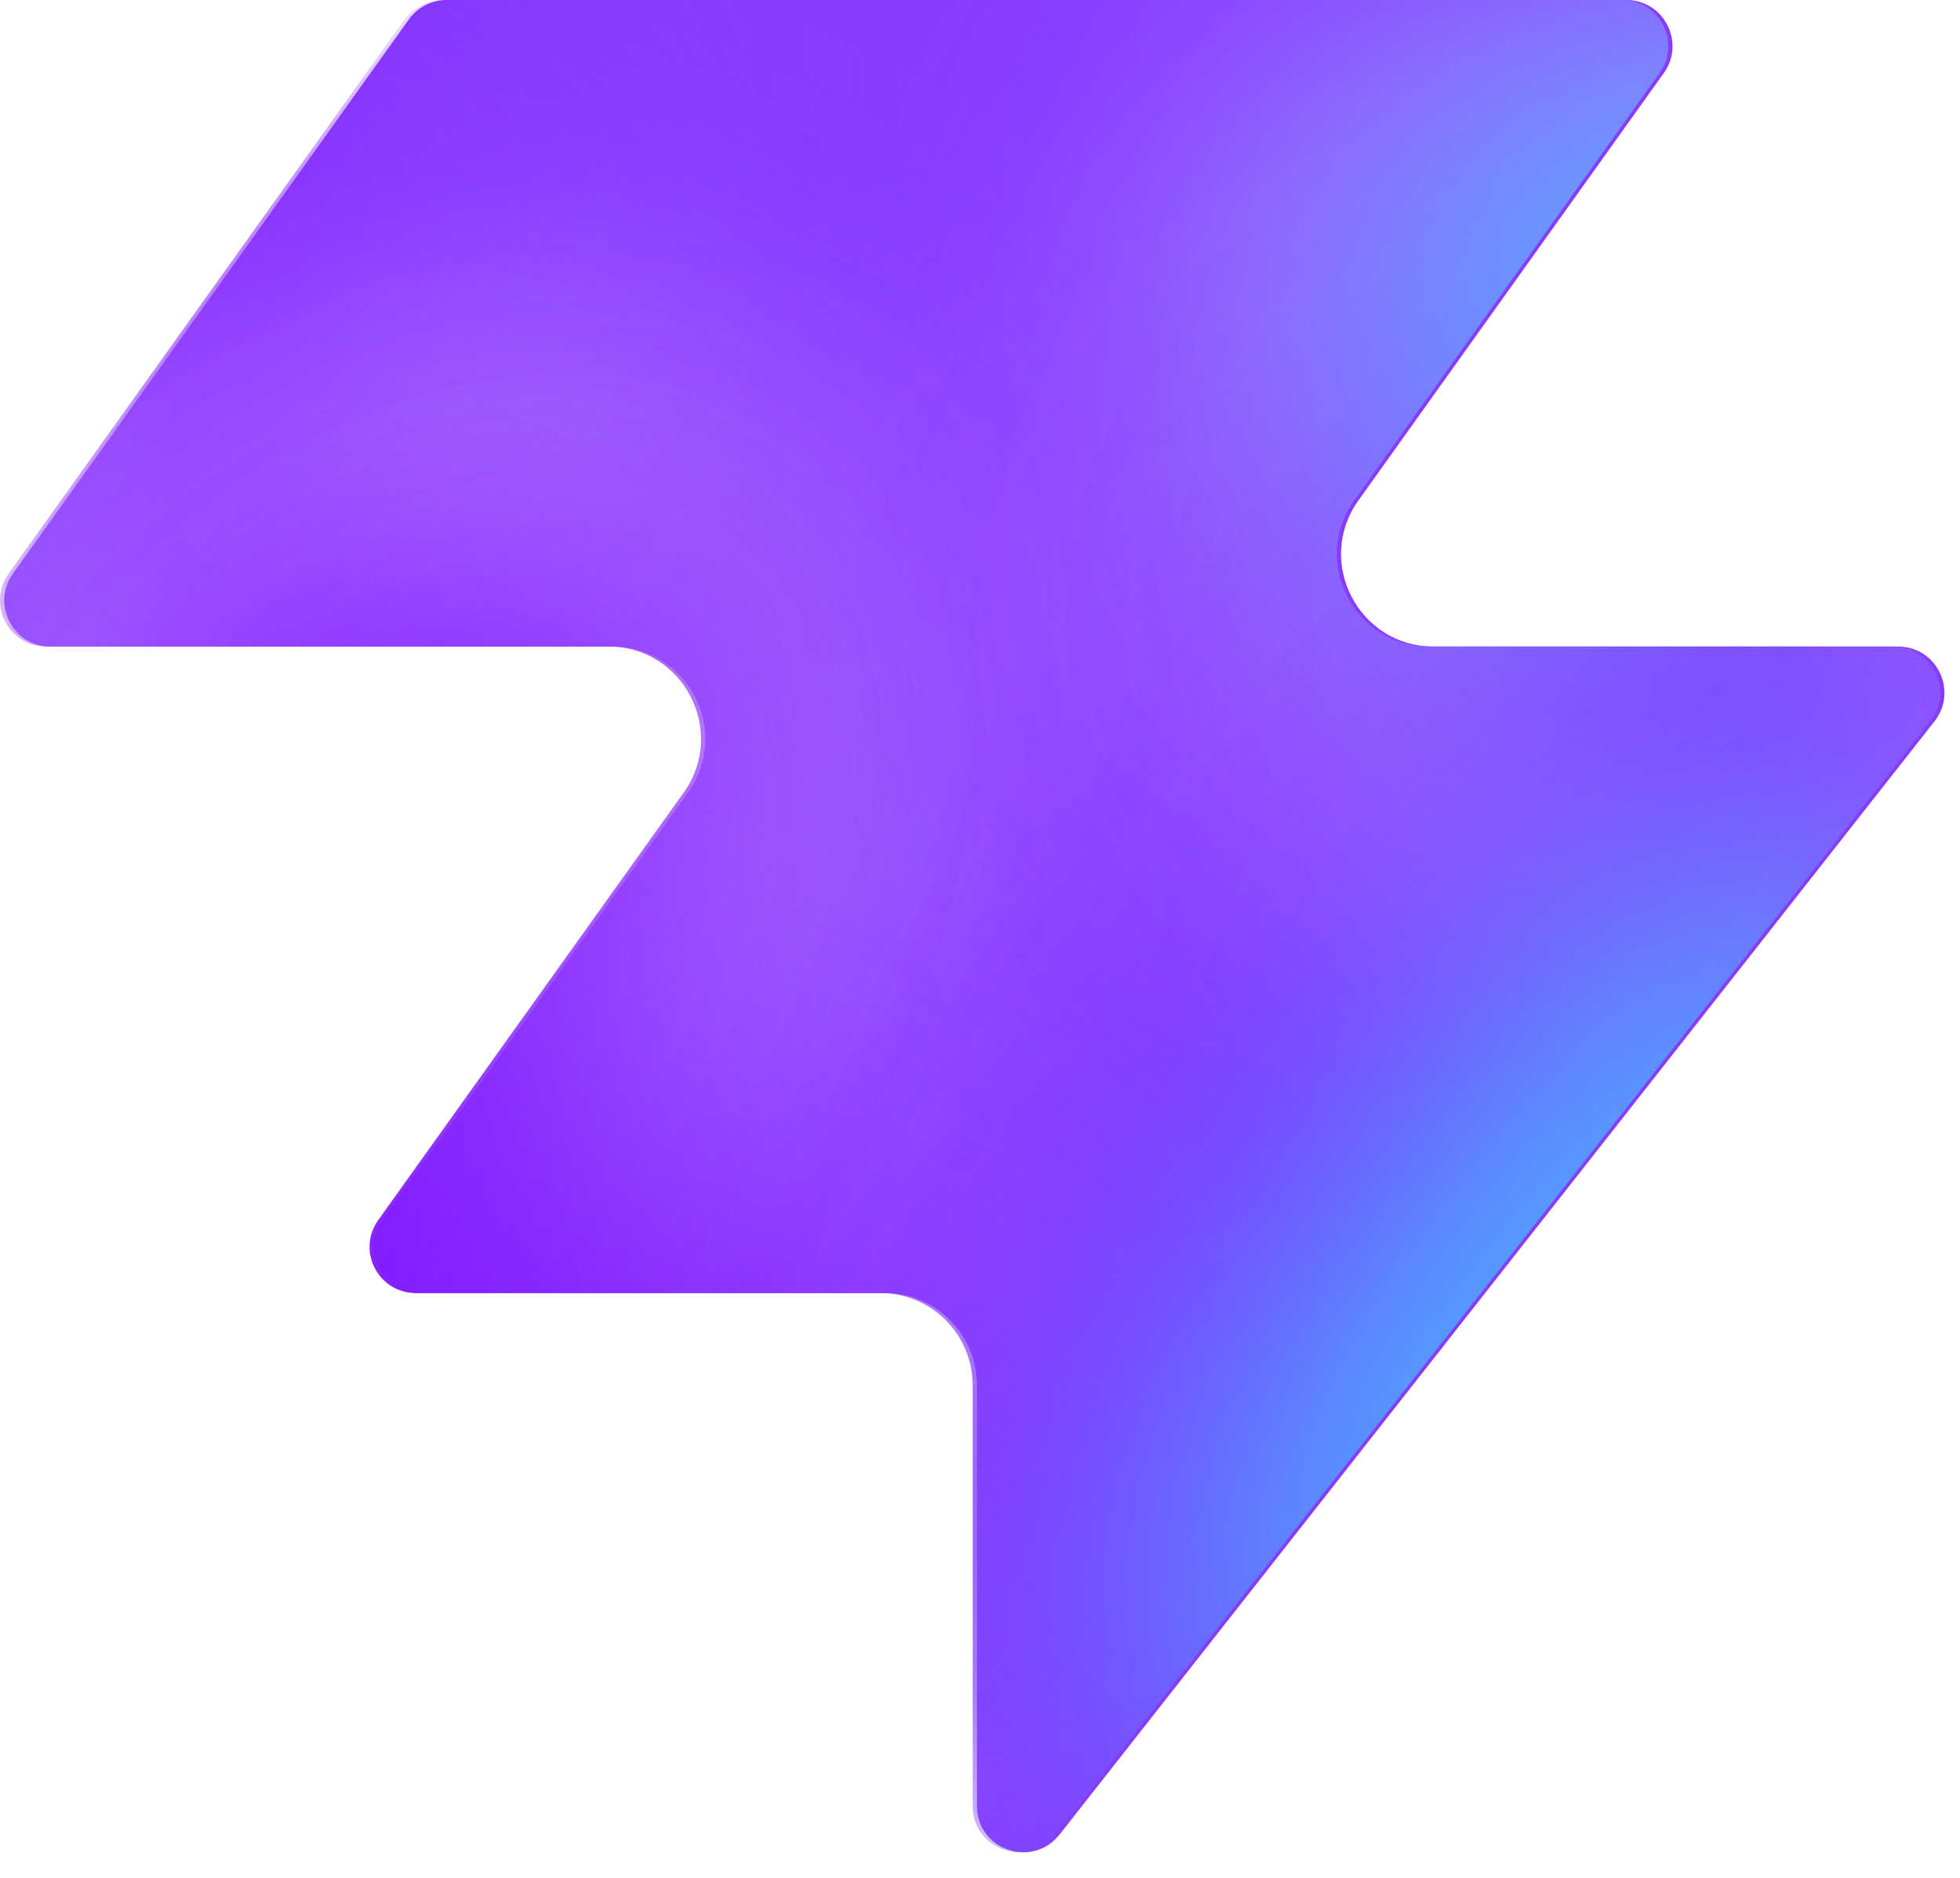
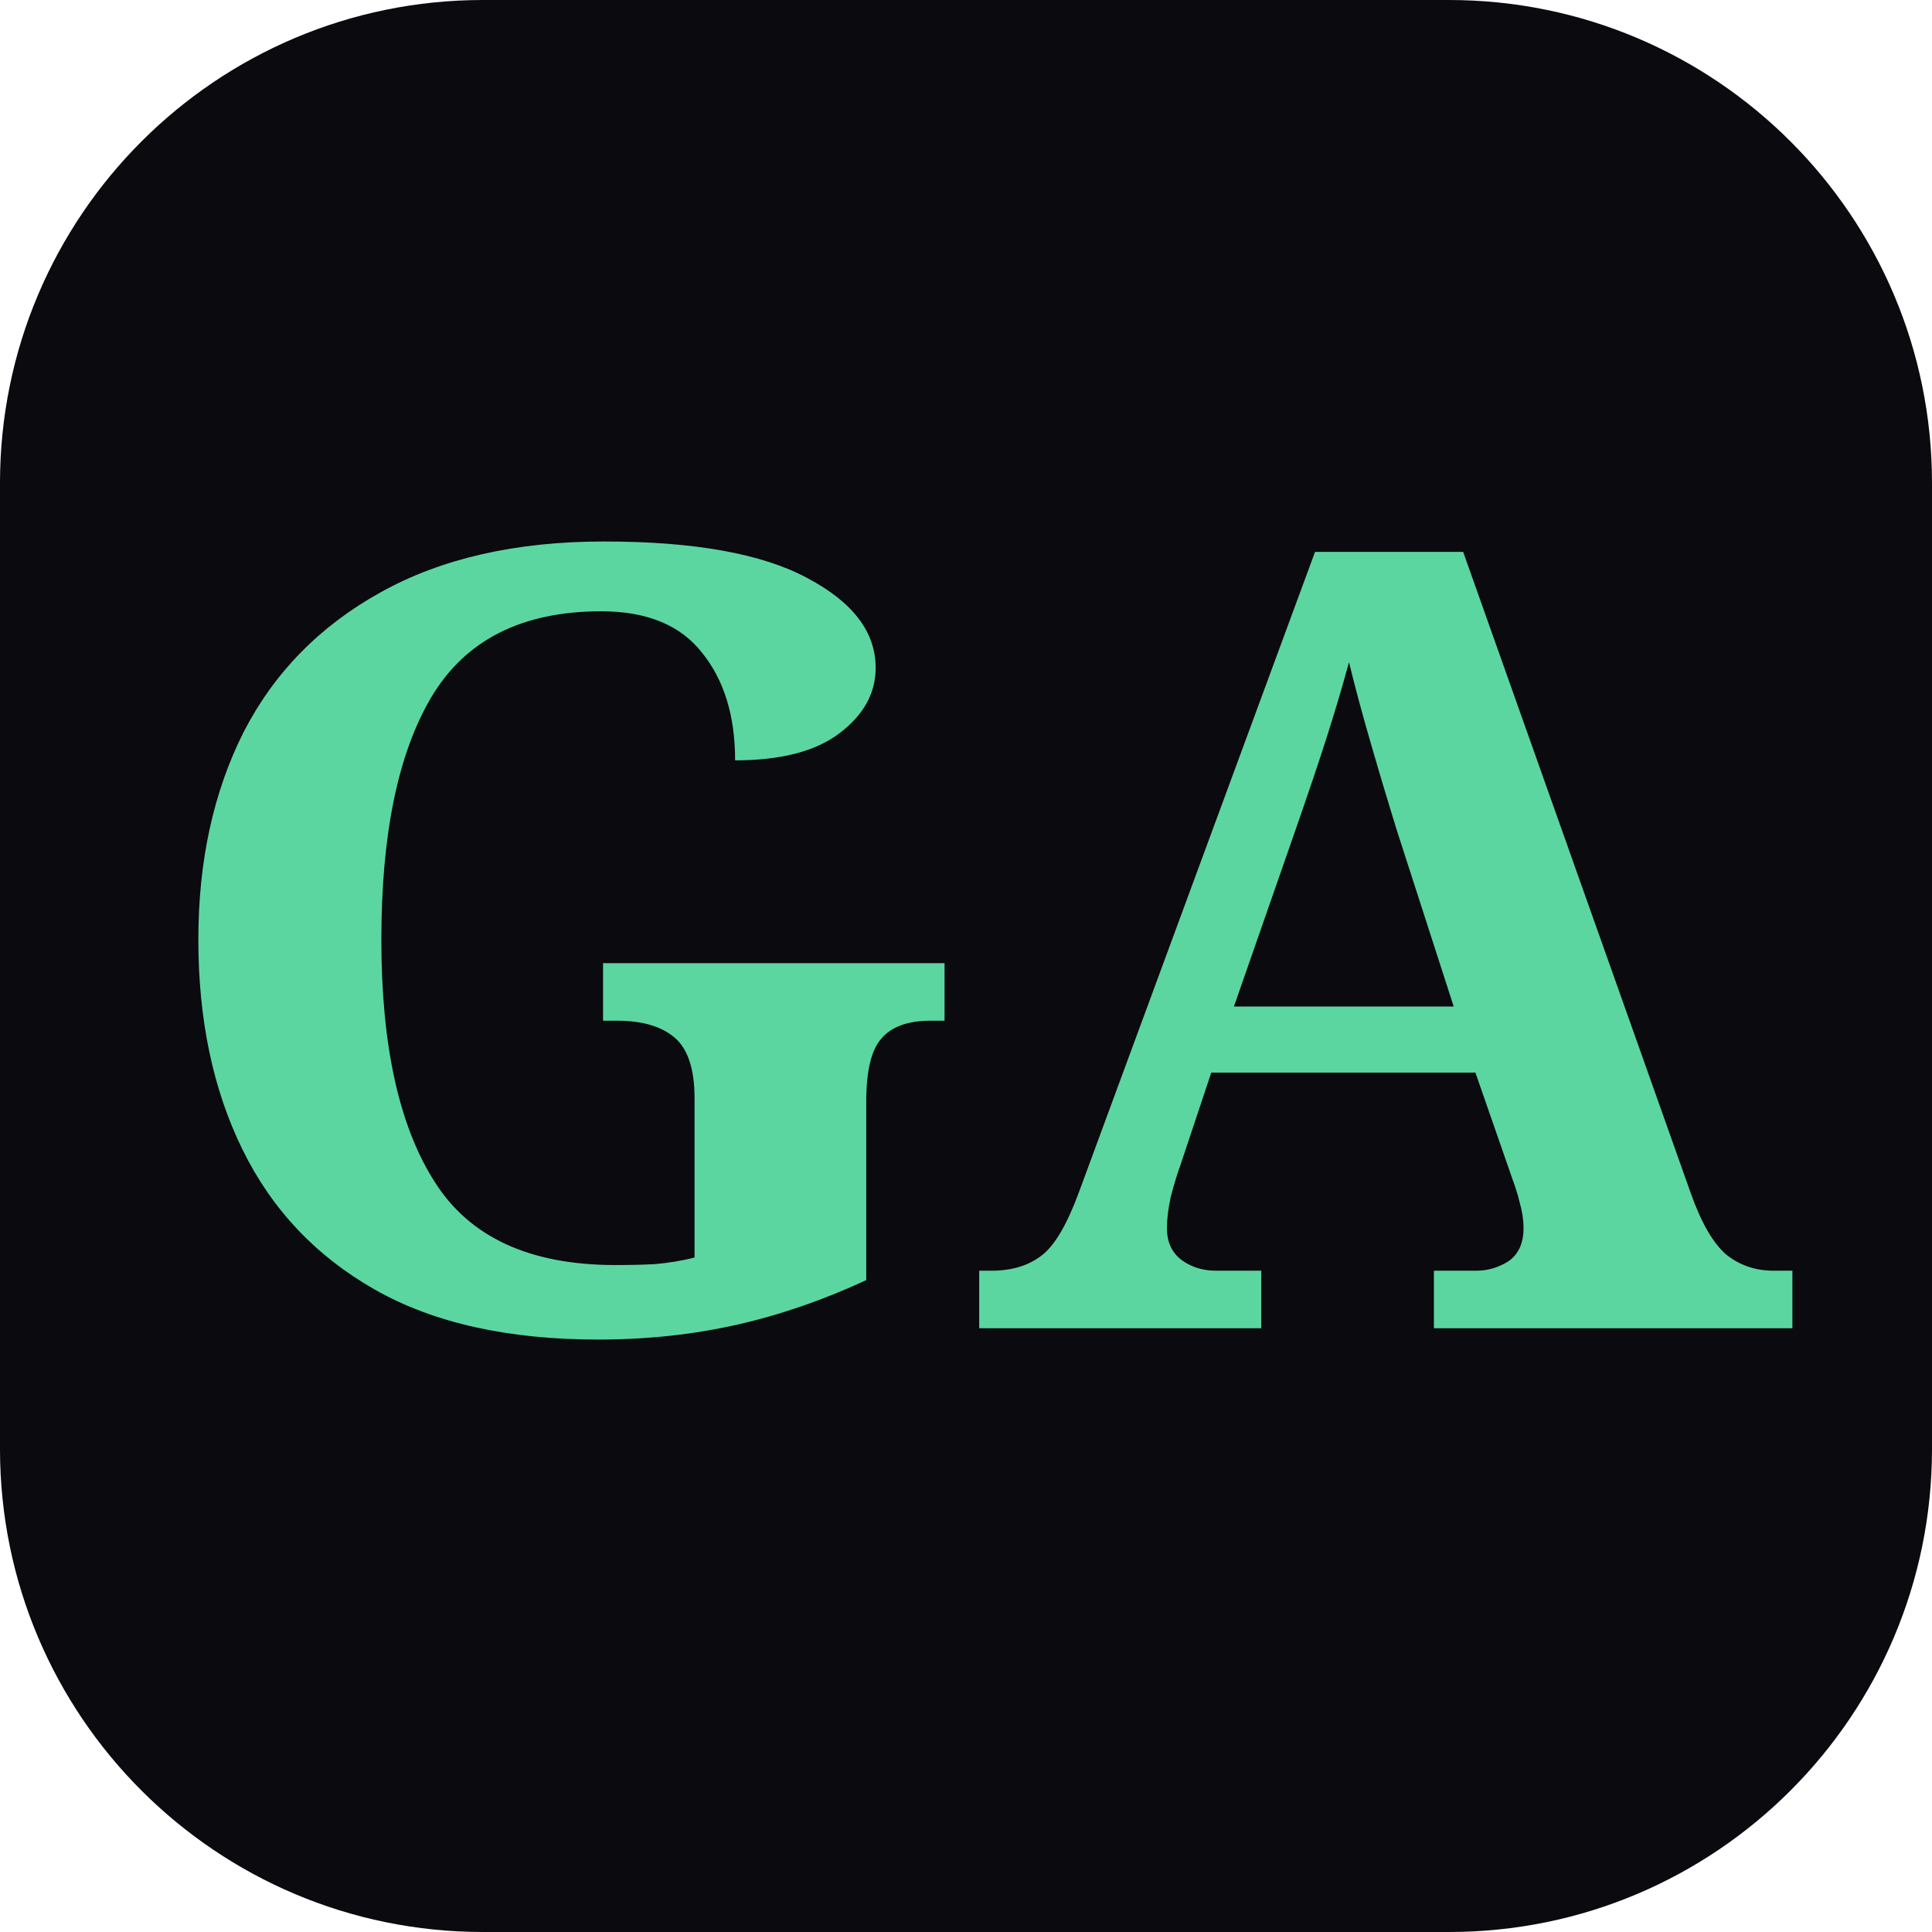
- <svg xmlns="http://www.w3.org/2000/svg" width="48" height="46" fill="none" viewBox="0 0 48 46">
-   <path fill="#863bff" d="M25.946 44.938c-.664.845-2.021.375-2.021-.698V33.937a2.26 2.26 0 0 0-2.262-2.262H10.287c-.92 0-1.456-1.04-.92-1.788l7.48-10.471c1.07-1.497 0-3.578-1.842-3.578H1.237c-.92 0-1.456-1.04-.92-1.788L10.013.474c.214-.297.556-.474.92-.474h28.894c.92 0 1.456 1.04.92 1.788l-7.48 10.471c-1.07 1.498 0 3.579 1.842 3.579h11.377c.943 0 1.473 1.088.89 1.83L25.947 44.94z" style="fill:#863bff;fill:color(display-p3 .525 .23 1);fill-opacity:1" />
-   <mask id="a" width="48" height="46" x="0" y="0" maskUnits="userSpaceOnUse" style="mask-type:alpha">
-     <path fill="#000" d="M25.842 44.938c-.664.844-2.021.375-2.021-.698V33.937a2.26 2.26 0 0 0-2.262-2.262H10.183c-.92 0-1.456-1.04-.92-1.788l7.48-10.471c1.07-1.498 0-3.579-1.842-3.579H1.133c-.92 0-1.456-1.04-.92-1.787L9.91.473c.214-.297.556-.474.92-.474h28.894c.92 0 1.456 1.04.92 1.788l-7.48 10.471c-1.07 1.498 0 3.578 1.842 3.578h11.377c.943 0 1.473 1.088.89 1.832L25.843 44.94z" style="fill:#000;fill-opacity:1" />
-   </mask>
-   <g mask="url(#a)">
-     <g filter="url(#b)">
-       <ellipse cx="5.508" cy="14.704" fill="#ede6ff" rx="5.508" ry="14.704" style="fill:#ede6ff;fill:color(display-p3 .927 .903 1);fill-opacity:1" transform="matrix(.00324 1 1 -.00324 -4.47 31.516)" />
-     </g>
-     <g filter="url(#c)">
-       <ellipse cx="10.399" cy="29.851" fill="#ede6ff" rx="10.399" ry="29.851" style="fill:#ede6ff;fill:color(display-p3 .927 .903 1);fill-opacity:1" transform="matrix(.00324 1 1 -.00324 -39.328 7.883)" />
-     </g>
-     <g filter="url(#d)">
-       <ellipse cx="5.508" cy="30.487" fill="#7e14ff" rx="5.508" ry="30.487" style="fill:#7e14ff;fill:color(display-p3 .492 .077 1);fill-opacity:1" transform="rotate(89.814 -25.913 -14.639)scale(1 -1)" />
-     </g>
-     <g filter="url(#e)">
-       <ellipse cx="5.508" cy="30.599" fill="#7e14ff" rx="5.508" ry="30.599" style="fill:#7e14ff;fill:color(display-p3 .492 .077 1);fill-opacity:1" transform="rotate(89.814 -32.644 -3.334)scale(1 -1)" />
-     </g>
-     <g filter="url(#f)">
-       <ellipse cx="5.508" cy="30.599" fill="#7e14ff" rx="5.508" ry="30.599" style="fill:#7e14ff;fill:color(display-p3 .492 .077 1);fill-opacity:1" transform="matrix(.00324 1 1 -.00324 -34.34 30.47)" />
-     </g>
-     <g filter="url(#g)">
-       <ellipse cx="14.072" cy="22.078" fill="#ede6ff" rx="14.072" ry="22.078" style="fill:#ede6ff;fill:color(display-p3 .927 .903 1);fill-opacity:1" transform="rotate(93.35 24.506 48.493)scale(-1 1)" />
-     </g>
-     <g filter="url(#h)">
-       <ellipse cx="3.47" cy="21.501" fill="#7e14ff" rx="3.47" ry="21.501" style="fill:#7e14ff;fill:color(display-p3 .492 .077 1);fill-opacity:1" transform="rotate(89.009 28.708 47.59)scale(-1 1)" />
-     </g>
-     <g filter="url(#i)">
-       <ellipse cx="3.47" cy="21.501" fill="#7e14ff" rx="3.47" ry="21.501" style="fill:#7e14ff;fill:color(display-p3 .492 .077 1);fill-opacity:1" transform="rotate(89.009 28.708 47.59)scale(-1 1)" />
-     </g>
-     <g filter="url(#j)">
-       <ellipse cx=".387" cy="8.972" fill="#7e14ff" rx="4.407" ry="29.108" style="fill:#7e14ff;fill:color(display-p3 .492 .077 1);fill-opacity:1" transform="rotate(39.51 .387 8.972)" />
-     </g>
-     <g filter="url(#k)">
-       <ellipse cx="47.523" cy="-6.092" fill="#7e14ff" rx="4.407" ry="29.108" style="fill:#7e14ff;fill:color(display-p3 .492 .077 1);fill-opacity:1" transform="rotate(37.892 47.523 -6.092)" />
-     </g>
-     <g filter="url(#l)">
-       <ellipse cx="41.412" cy="6.333" fill="#47bfff" rx="5.971" ry="9.665" style="fill:#47bfff;fill:color(display-p3 .28 .748 1);fill-opacity:1" transform="rotate(37.892 41.412 6.333)" />
-     </g>
-     <g filter="url(#m)">
-       <ellipse cx="-1.879" cy="38.332" fill="#7e14ff" rx="4.407" ry="29.108" style="fill:#7e14ff;fill:color(display-p3 .492 .077 1);fill-opacity:1" transform="rotate(37.892 -1.88 38.332)" />
-     </g>
-     <g filter="url(#n)">
-       <ellipse cx="-1.879" cy="38.332" fill="#7e14ff" rx="4.407" ry="29.108" style="fill:#7e14ff;fill:color(display-p3 .492 .077 1);fill-opacity:1" transform="rotate(37.892 -1.88 38.332)" />
-     </g>
-     <g filter="url(#o)">
-       <ellipse cx="35.651" cy="29.907" fill="#7e14ff" rx="4.407" ry="29.108" style="fill:#7e14ff;fill:color(display-p3 .492 .077 1);fill-opacity:1" transform="rotate(37.892 35.651 29.907)" />
-     </g>
-     <g filter="url(#p)">
-       <ellipse cx="38.418" cy="32.4" fill="#47bfff" rx="5.971" ry="15.297" style="fill:#47bfff;fill:color(display-p3 .28 .748 1);fill-opacity:1" transform="rotate(37.892 38.418 32.4)" />
-     </g>
-   </g>
-   <defs>
-     <filter id="b" width="60.045" height="41.654" x="-19.77" y="16.149" color-interpolation-filters="sRGB" filterUnits="userSpaceOnUse">
-       <feFlood flood-opacity="0" result="BackgroundImageFix" />
-       <feBlend in="SourceGraphic" in2="BackgroundImageFix" result="shape" />
-       <feGaussianBlur result="effect1_foregroundBlur_2002_17158" stdDeviation="7.659" />
-     </filter>
-     <filter id="c" width="90.34" height="51.437" x="-54.613" y="-7.533" color-interpolation-filters="sRGB" filterUnits="userSpaceOnUse">
-       <feFlood flood-opacity="0" result="BackgroundImageFix" />
-       <feBlend in="SourceGraphic" in2="BackgroundImageFix" result="shape" />
-       <feGaussianBlur result="effect1_foregroundBlur_2002_17158" stdDeviation="7.659" />
-     </filter>
-     <filter id="d" width="79.355" height="29.4" x="-49.64" y="2.03" color-interpolation-filters="sRGB" filterUnits="userSpaceOnUse">
-       <feFlood flood-opacity="0" result="BackgroundImageFix" />
-       <feBlend in="SourceGraphic" in2="BackgroundImageFix" result="shape" />
-       <feGaussianBlur result="effect1_foregroundBlur_2002_17158" stdDeviation="4.596" />
-     </filter>
-     <filter id="e" width="79.579" height="29.4" x="-45.045" y="20.029" color-interpolation-filters="sRGB" filterUnits="userSpaceOnUse">
-       <feFlood flood-opacity="0" result="BackgroundImageFix" />
-       <feBlend in="SourceGraphic" in2="BackgroundImageFix" result="shape" />
-       <feGaussianBlur result="effect1_foregroundBlur_2002_17158" stdDeviation="4.596" />
-     </filter>
-     <filter id="f" width="79.579" height="29.4" x="-43.513" y="21.178" color-interpolation-filters="sRGB" filterUnits="userSpaceOnUse">
-       <feFlood flood-opacity="0" result="BackgroundImageFix" />
-       <feBlend in="SourceGraphic" in2="BackgroundImageFix" result="shape" />
-       <feGaussianBlur result="effect1_foregroundBlur_2002_17158" stdDeviation="4.596" />
-     </filter>
-     <filter id="g" width="74.749" height="58.852" x="15.756" y="-17.901" color-interpolation-filters="sRGB" filterUnits="userSpaceOnUse">
-       <feFlood flood-opacity="0" result="BackgroundImageFix" />
-       <feBlend in="SourceGraphic" in2="BackgroundImageFix" result="shape" />
-       <feGaussianBlur result="effect1_foregroundBlur_2002_17158" stdDeviation="7.659" />
-     </filter>
-     <filter id="h" width="61.377" height="25.362" x="23.548" y="2.284" color-interpolation-filters="sRGB" filterUnits="userSpaceOnUse">
-       <feFlood flood-opacity="0" result="BackgroundImageFix" />
-       <feBlend in="SourceGraphic" in2="BackgroundImageFix" result="shape" />
-       <feGaussianBlur result="effect1_foregroundBlur_2002_17158" stdDeviation="4.596" />
-     </filter>
-     <filter id="i" width="61.377" height="25.362" x="23.548" y="2.284" color-interpolation-filters="sRGB" filterUnits="userSpaceOnUse">
-       <feFlood flood-opacity="0" result="BackgroundImageFix" />
-       <feBlend in="SourceGraphic" in2="BackgroundImageFix" result="shape" />
-       <feGaussianBlur result="effect1_foregroundBlur_2002_17158" stdDeviation="4.596" />
-     </filter>
-     <filter id="j" width="56.045" height="63.649" x="-27.636" y="-22.853" color-interpolation-filters="sRGB" filterUnits="userSpaceOnUse">
-       <feFlood flood-opacity="0" result="BackgroundImageFix" />
-       <feBlend in="SourceGraphic" in2="BackgroundImageFix" result="shape" />
-       <feGaussianBlur result="effect1_foregroundBlur_2002_17158" stdDeviation="4.596" />
-     </filter>
-     <filter id="k" width="54.814" height="64.646" x="20.116" y="-38.415" color-interpolation-filters="sRGB" filterUnits="userSpaceOnUse">
-       <feFlood flood-opacity="0" result="BackgroundImageFix" />
-       <feBlend in="SourceGraphic" in2="BackgroundImageFix" result="shape" />
-       <feGaussianBlur result="effect1_foregroundBlur_2002_17158" stdDeviation="4.596" />
-     </filter>
-     <filter id="l" width="33.541" height="35.313" x="24.641" y="-11.323" color-interpolation-filters="sRGB" filterUnits="userSpaceOnUse">
-       <feFlood flood-opacity="0" result="BackgroundImageFix" />
-       <feBlend in="SourceGraphic" in2="BackgroundImageFix" result="shape" />
-       <feGaussianBlur result="effect1_foregroundBlur_2002_17158" stdDeviation="4.596" />
-     </filter>
-     <filter id="m" width="54.814" height="64.646" x="-29.286" y="6.009" color-interpolation-filters="sRGB" filterUnits="userSpaceOnUse">
-       <feFlood flood-opacity="0" result="BackgroundImageFix" />
-       <feBlend in="SourceGraphic" in2="BackgroundImageFix" result="shape" />
-       <feGaussianBlur result="effect1_foregroundBlur_2002_17158" stdDeviation="4.596" />
-     </filter>
-     <filter id="n" width="54.814" height="64.646" x="-29.286" y="6.009" color-interpolation-filters="sRGB" filterUnits="userSpaceOnUse">
-       <feFlood flood-opacity="0" result="BackgroundImageFix" />
-       <feBlend in="SourceGraphic" in2="BackgroundImageFix" result="shape" />
-       <feGaussianBlur result="effect1_foregroundBlur_2002_17158" stdDeviation="4.596" />
-     </filter>
-     <filter id="o" width="54.814" height="64.646" x="8.244" y="-2.416" color-interpolation-filters="sRGB" filterUnits="userSpaceOnUse">
-       <feFlood flood-opacity="0" result="BackgroundImageFix" />
-       <feBlend in="SourceGraphic" in2="BackgroundImageFix" result="shape" />
-       <feGaussianBlur result="effect1_foregroundBlur_2002_17158" stdDeviation="4.596" />
-     </filter>
-     <filter id="p" width="39.409" height="43.623" x="18.713" y="10.588" color-interpolation-filters="sRGB" filterUnits="userSpaceOnUse">
-       <feFlood flood-opacity="0" result="BackgroundImageFix" />
-       <feBlend in="SourceGraphic" in2="BackgroundImageFix" result="shape" />
-       <feGaussianBlur result="effect1_foregroundBlur_2002_17158" stdDeviation="4.596" />
-     </filter>
-   </defs>
+ <svg xmlns="http://www.w3.org/2000/svg" viewBox="0 0 32 32">
+   <rect width="32" height="32" rx="8" fill="#0A0A0F" />
+   <text x="50%" y="22" text-anchor="middle" font-family="Georgia, serif" font-size="18" font-weight="700" fill="#5BD6A0">GA</text>
</svg>
